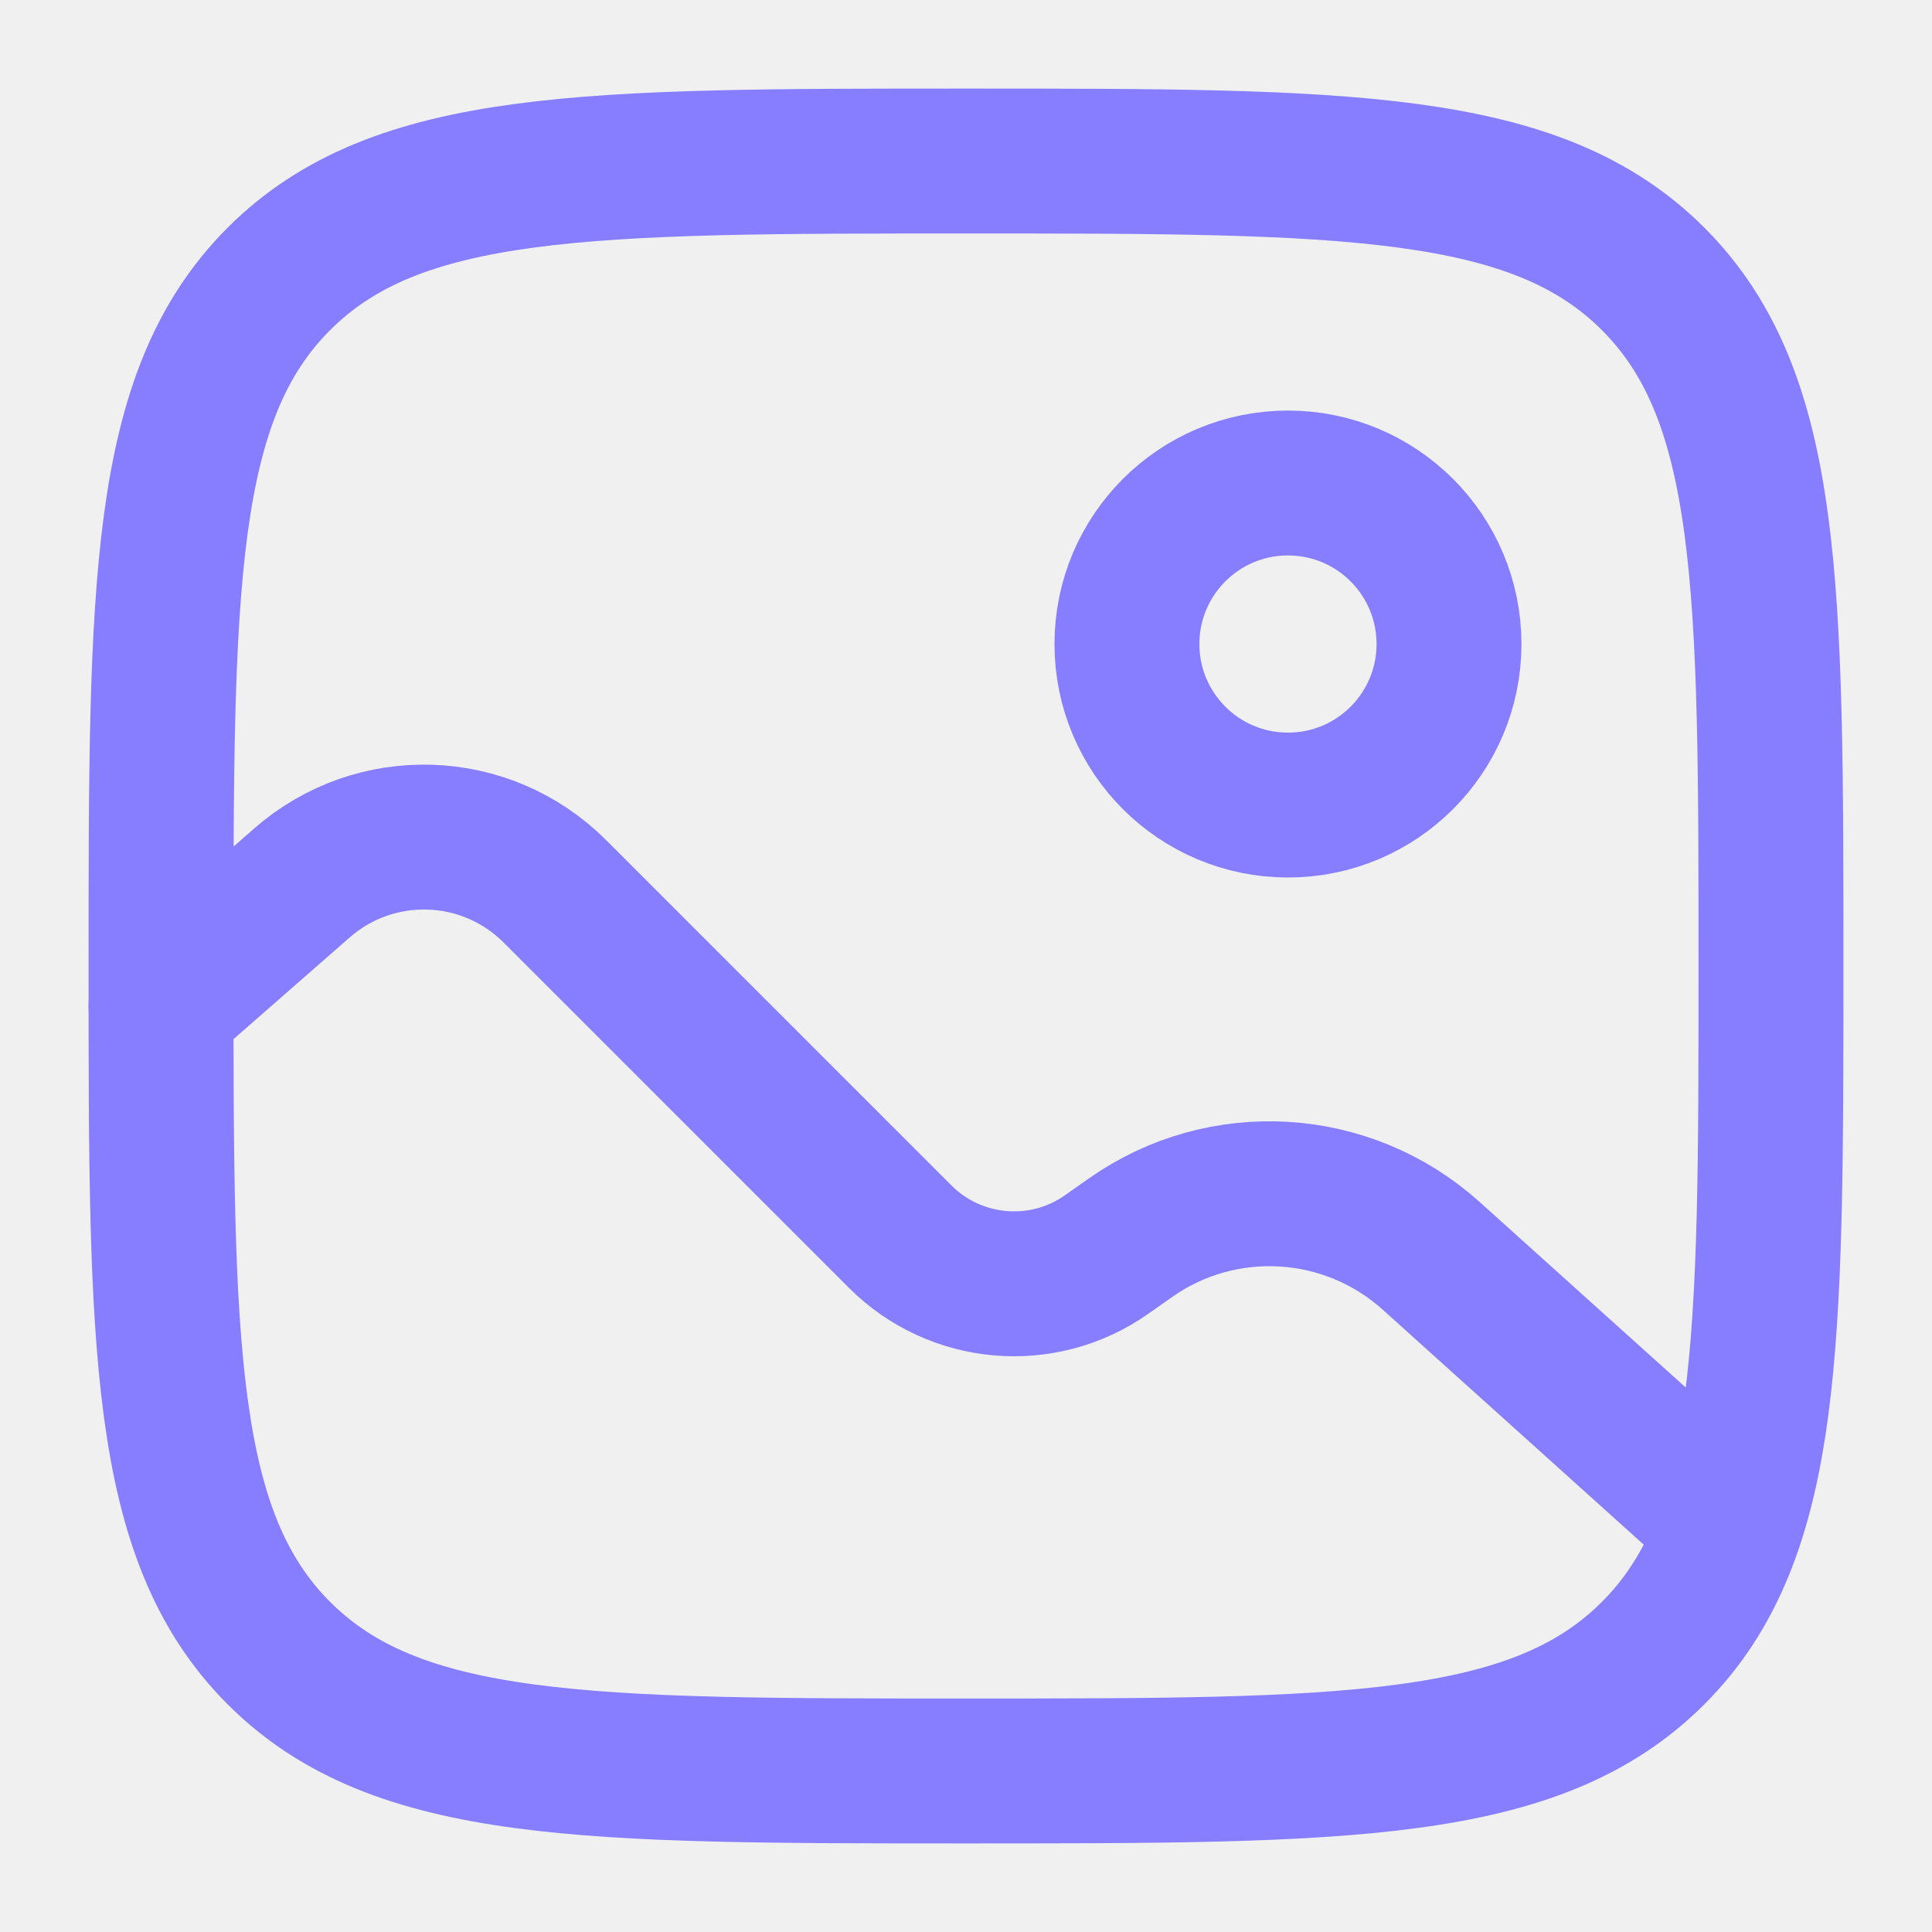
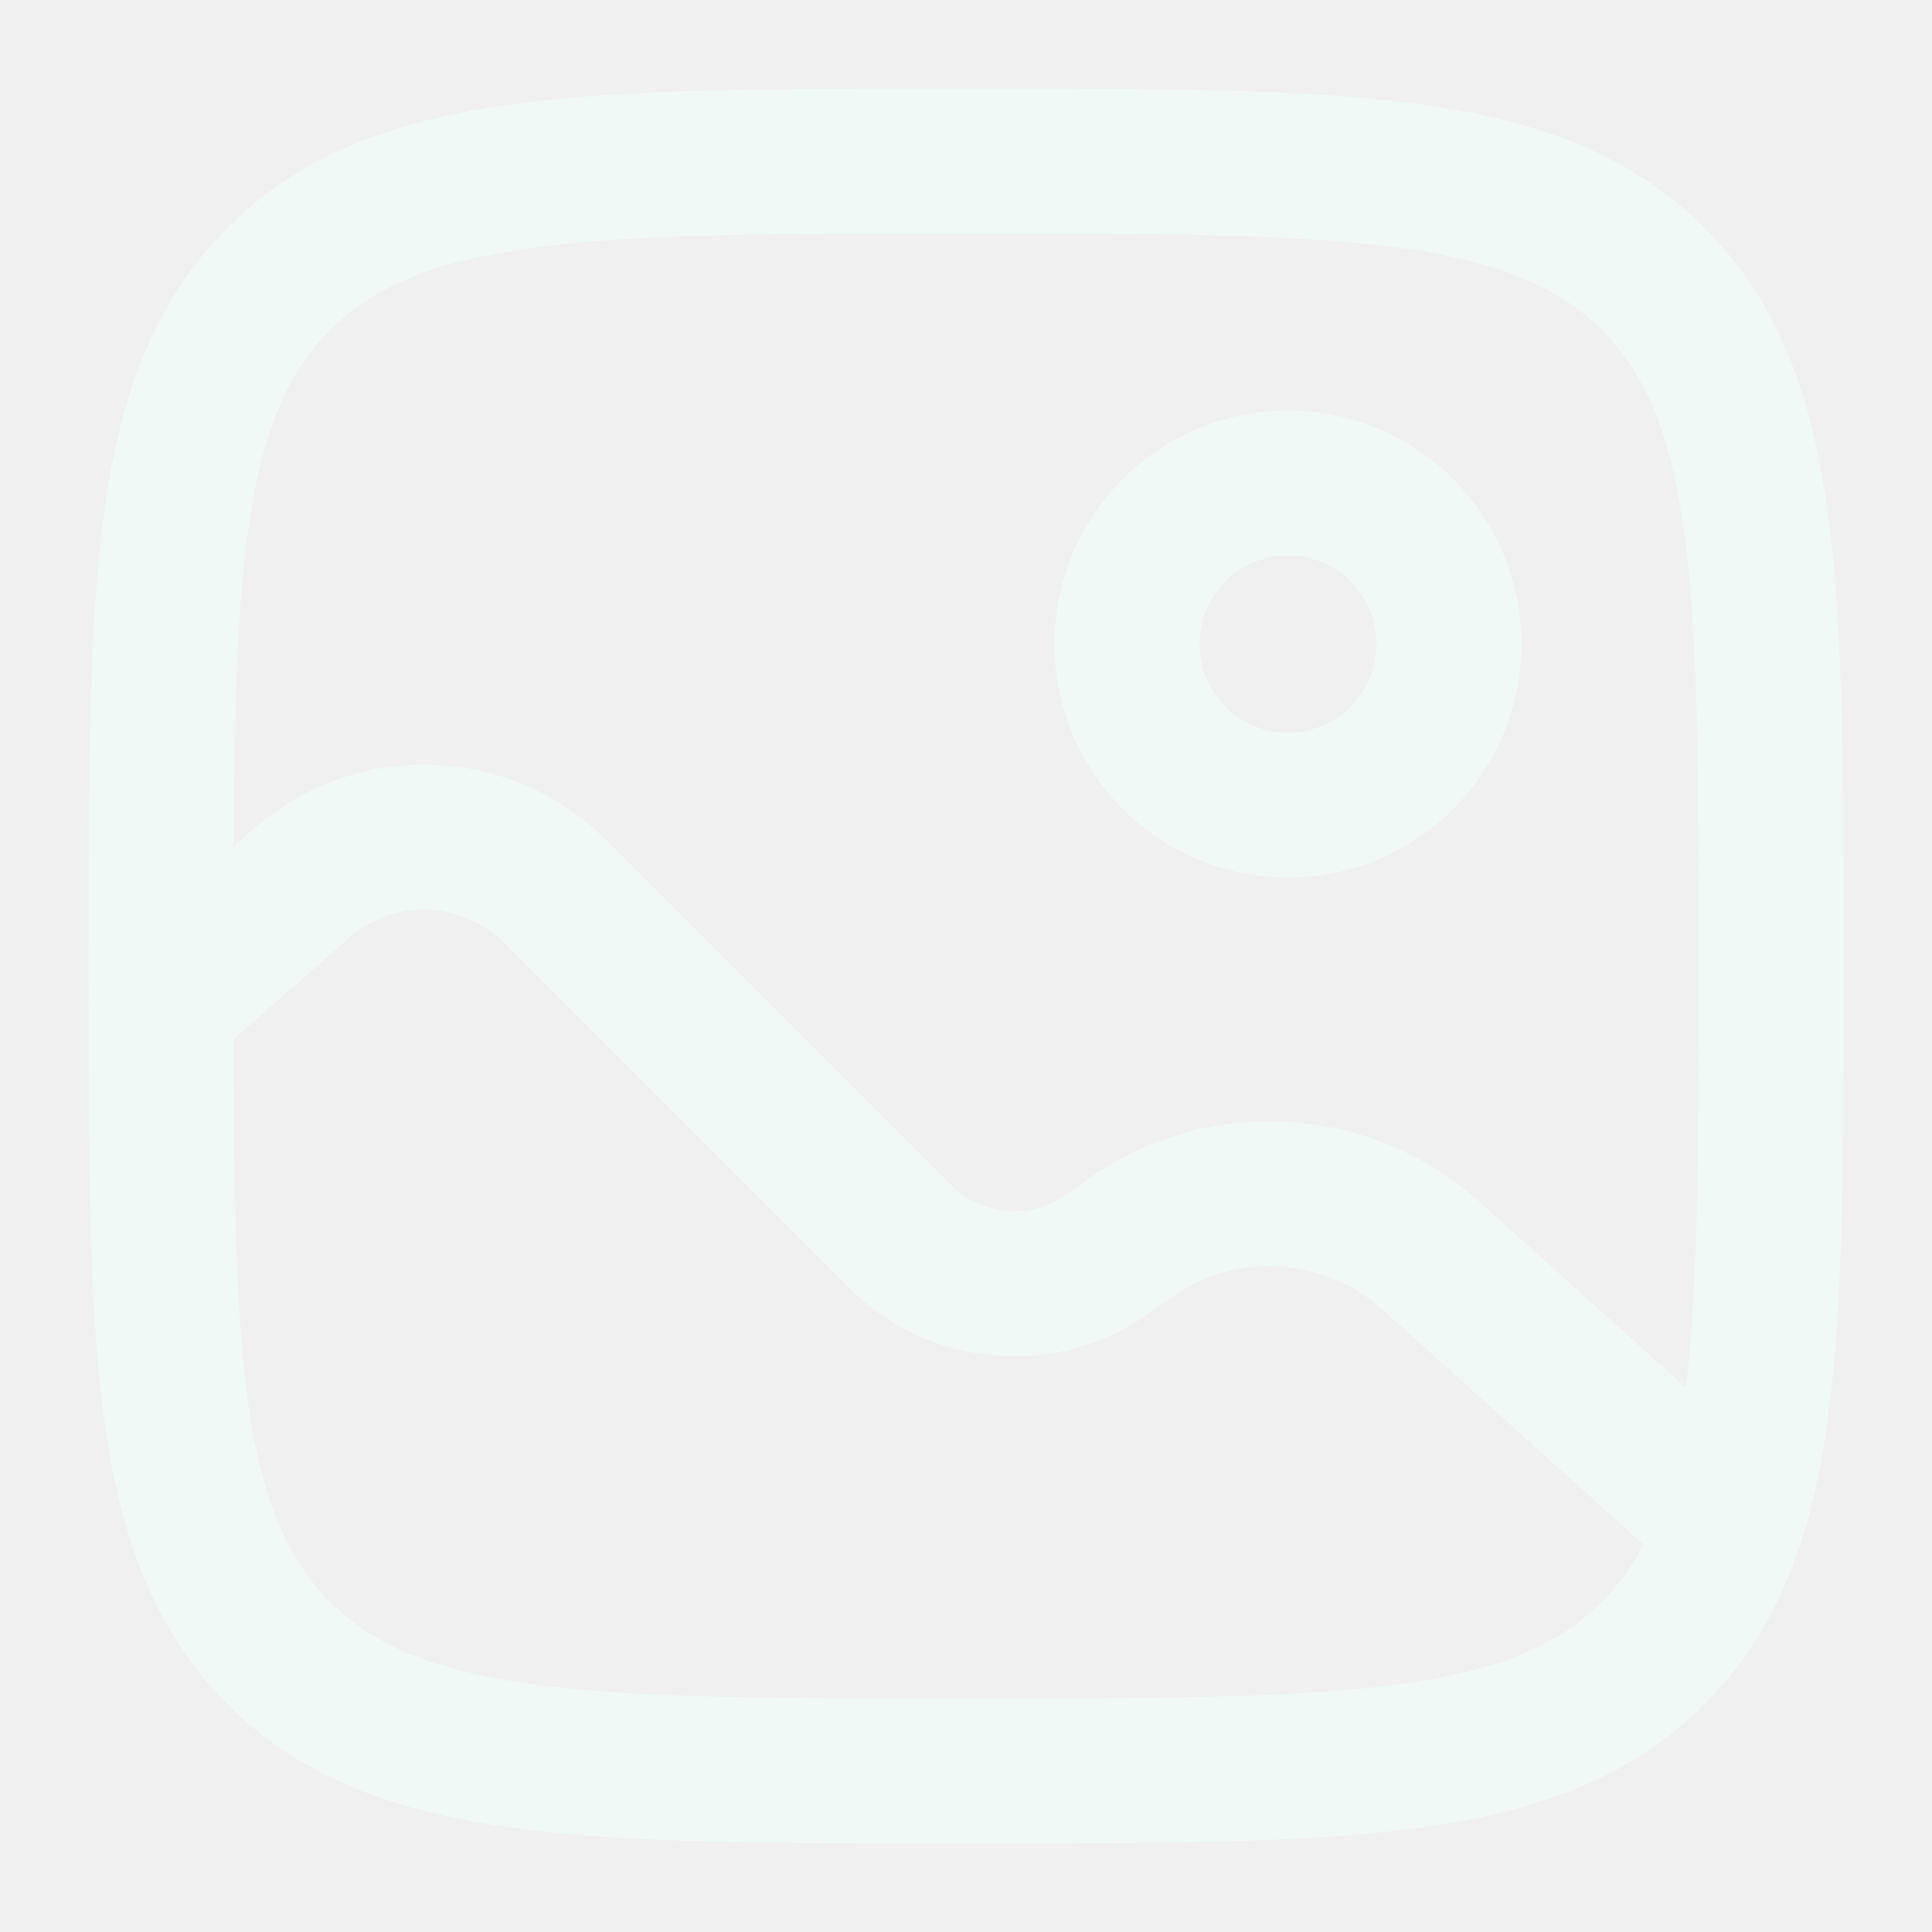
<svg xmlns="http://www.w3.org/2000/svg" width="20" height="20" viewBox="0 0 20 20" fill="none">
  <g clip-path="url(#clip0_1607_406)">
-     <path d="M1.667 10C1.667 6.071 1.667 4.107 2.887 2.887C4.108 1.667 6.072 1.667 10 1.667C13.928 1.667 15.893 1.667 17.113 2.887C18.333 4.107 18.333 6.071 18.333 10C18.333 13.928 18.333 15.892 17.113 17.113C15.893 18.333 13.928 18.333 10 18.333C6.072 18.333 4.108 18.333 2.887 17.113C1.667 15.892 1.667 13.928 1.667 10Z" stroke="#877EFF" stroke-width="1.5" />
-     <circle cx="13.333" cy="6.667" r="1.667" stroke="#877EFF" stroke-width="1.5" />
-     <path d="M1.667 10.417L3.126 9.14C3.886 8.475 5.03 8.513 5.744 9.227L9.319 12.802C9.891 13.374 10.793 13.453 11.455 12.987L11.704 12.812C12.657 12.142 13.947 12.22 14.814 12.999L17.5 15.417" stroke="#877EFF" stroke-width="1.5" stroke-linecap="round" />
+     <path d="M1.667 10C1.667 6.071 1.667 4.107 2.887 2.887C4.108 1.667 6.072 1.667 10 1.667C13.928 1.667 15.893 1.667 17.113 2.887C18.333 4.107 18.333 6.071 18.333 10C18.333 13.928 18.333 15.892 17.113 17.113C15.893 18.333 13.928 18.333 10 18.333C6.072 18.333 4.108 18.333 2.887 17.113C1.667 15.892 1.667 13.928 1.667 10Z" stroke="#F1F9F7" stroke-width="1.5" />
+     <circle cx="13.333" cy="6.667" r="1.667" stroke="#F1F9F7" stroke-width="1.5" />
+     <path d="M1.667 10.417L3.126 9.14C3.886 8.475 5.03 8.513 5.744 9.227L9.319 12.802C9.891 13.374 10.793 13.453 11.455 12.987L11.704 12.812C12.657 12.142 13.947 12.22 14.814 12.999L17.5 15.417" stroke="#F1F9F7" stroke-width="1.5" stroke-linecap="round" />
  </g>
  <defs>
    <clipPath id="clip0_1607_406">
-       <rect width="20" height="20" fill="white" />
+       <rect width="20" height="20" fill="#F1F9F7" />
    </clipPath>
  </defs>
</svg>
